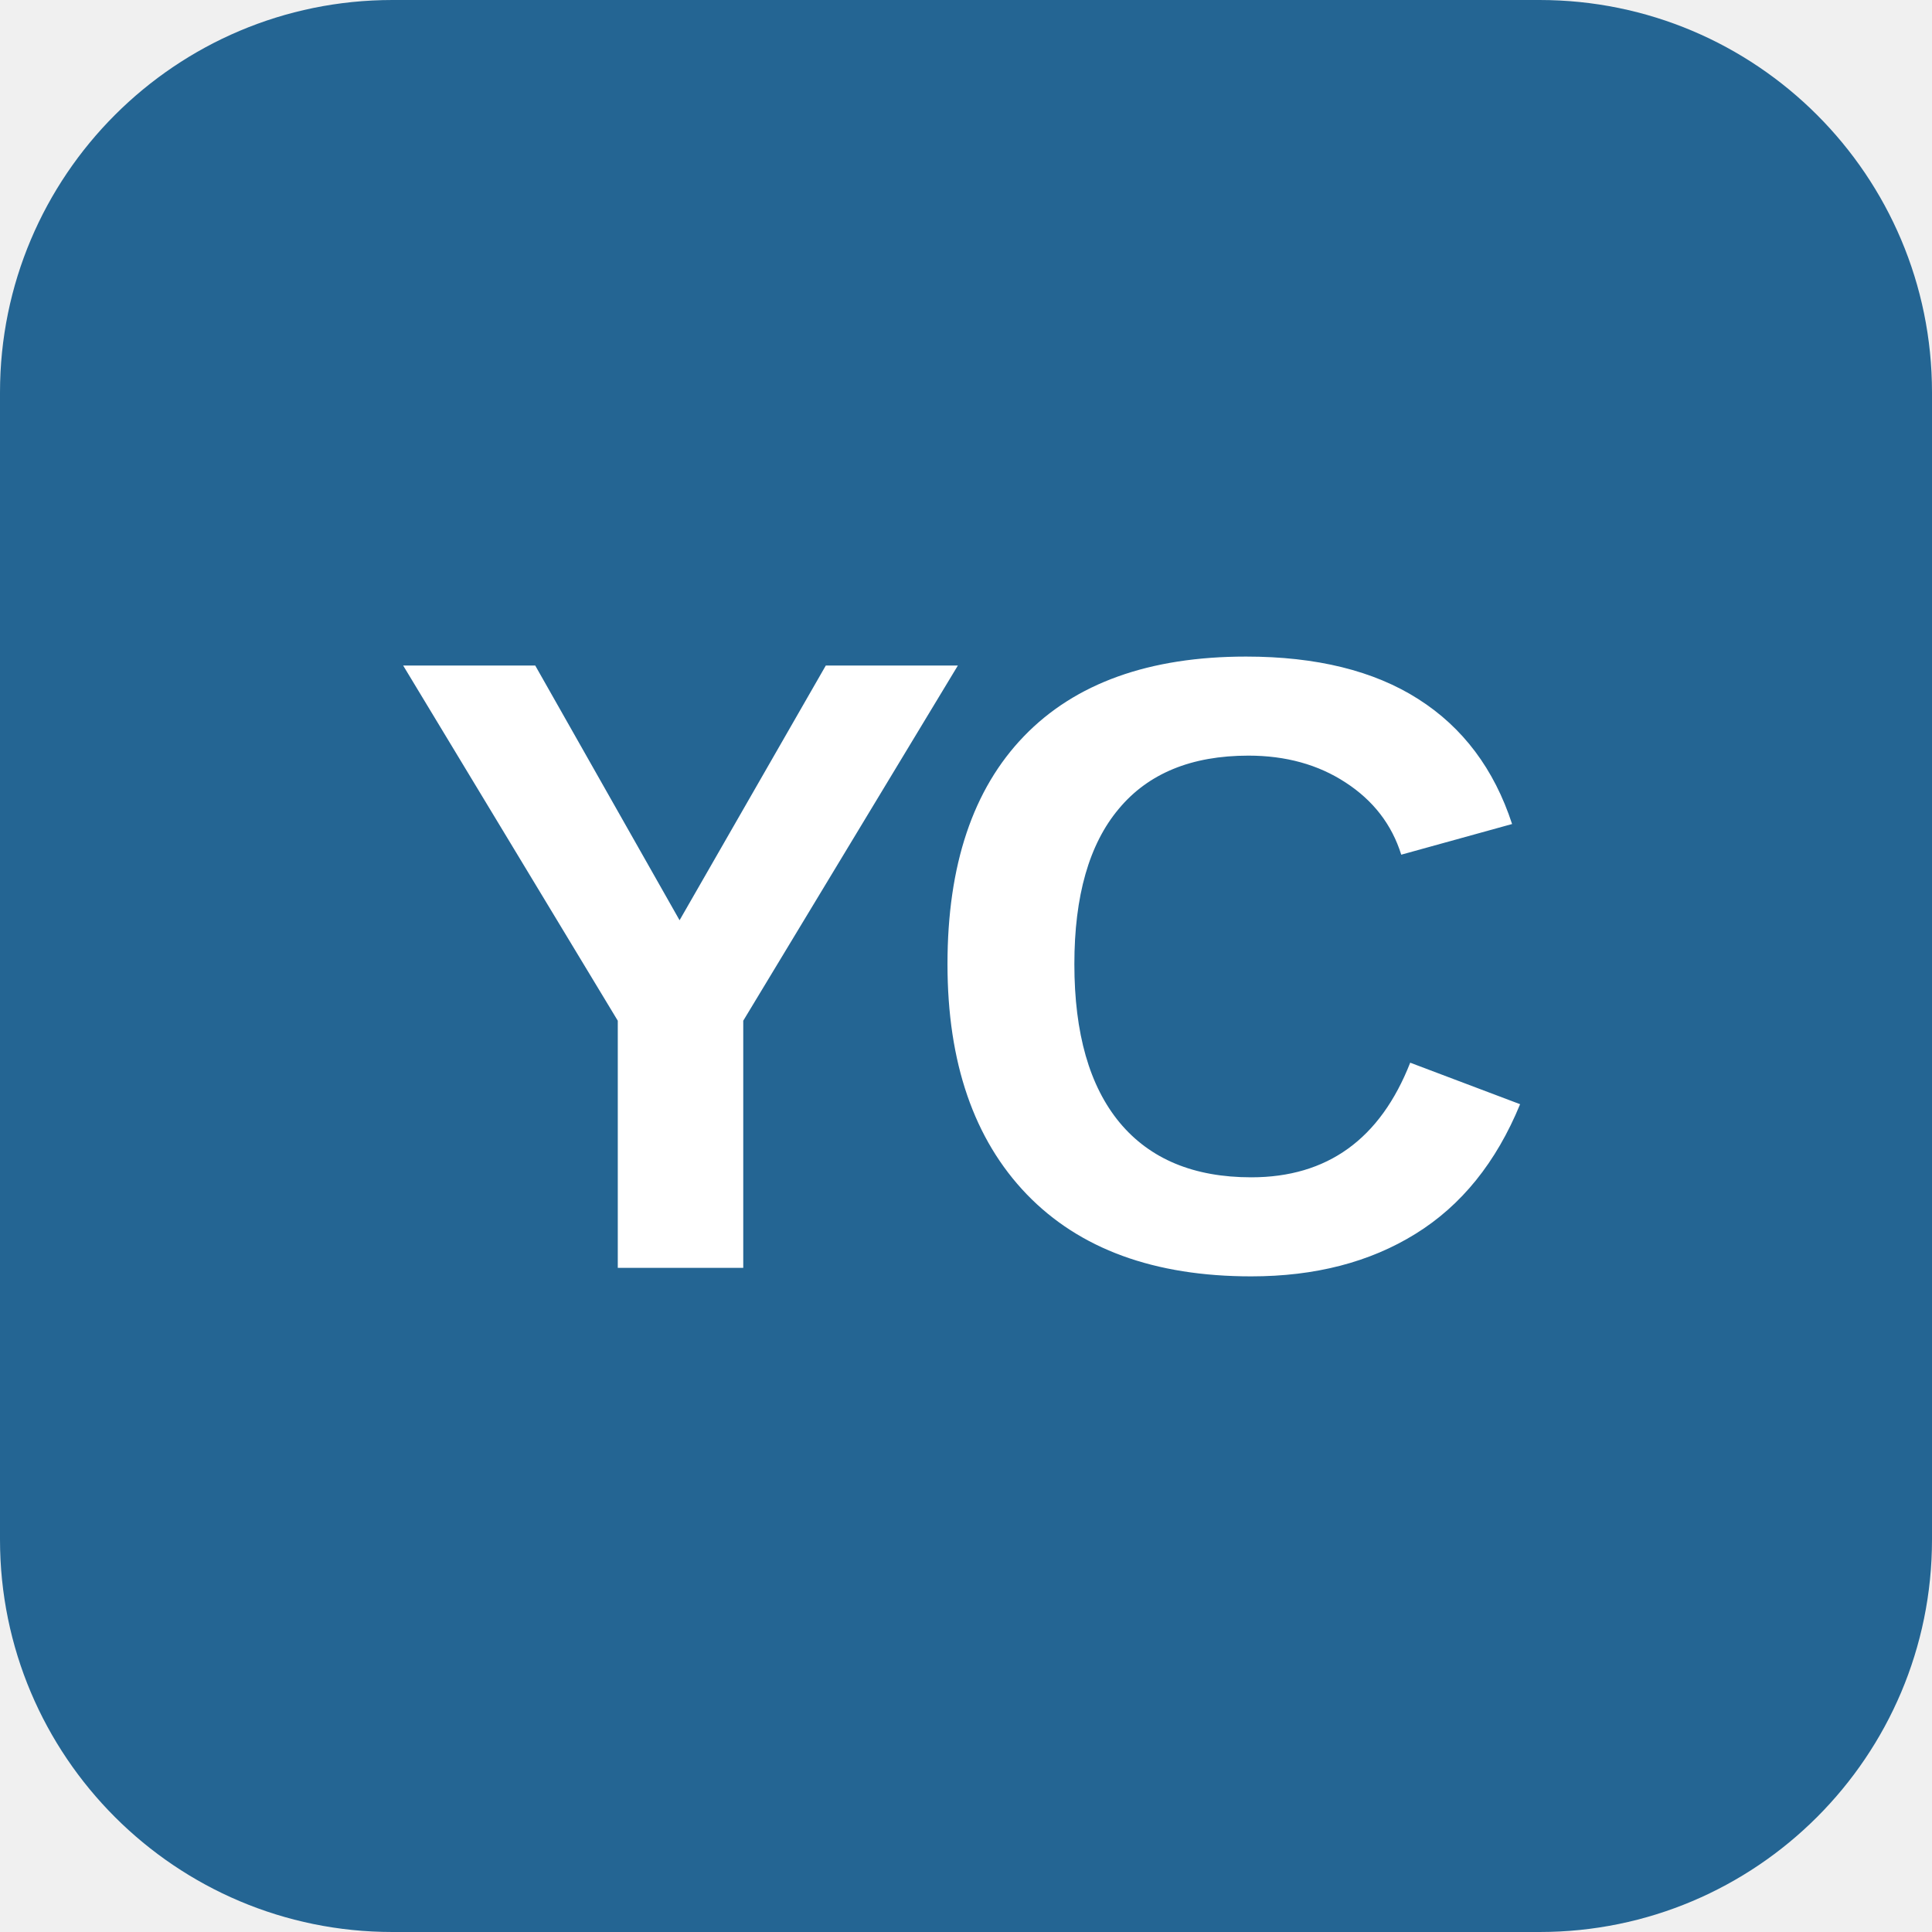
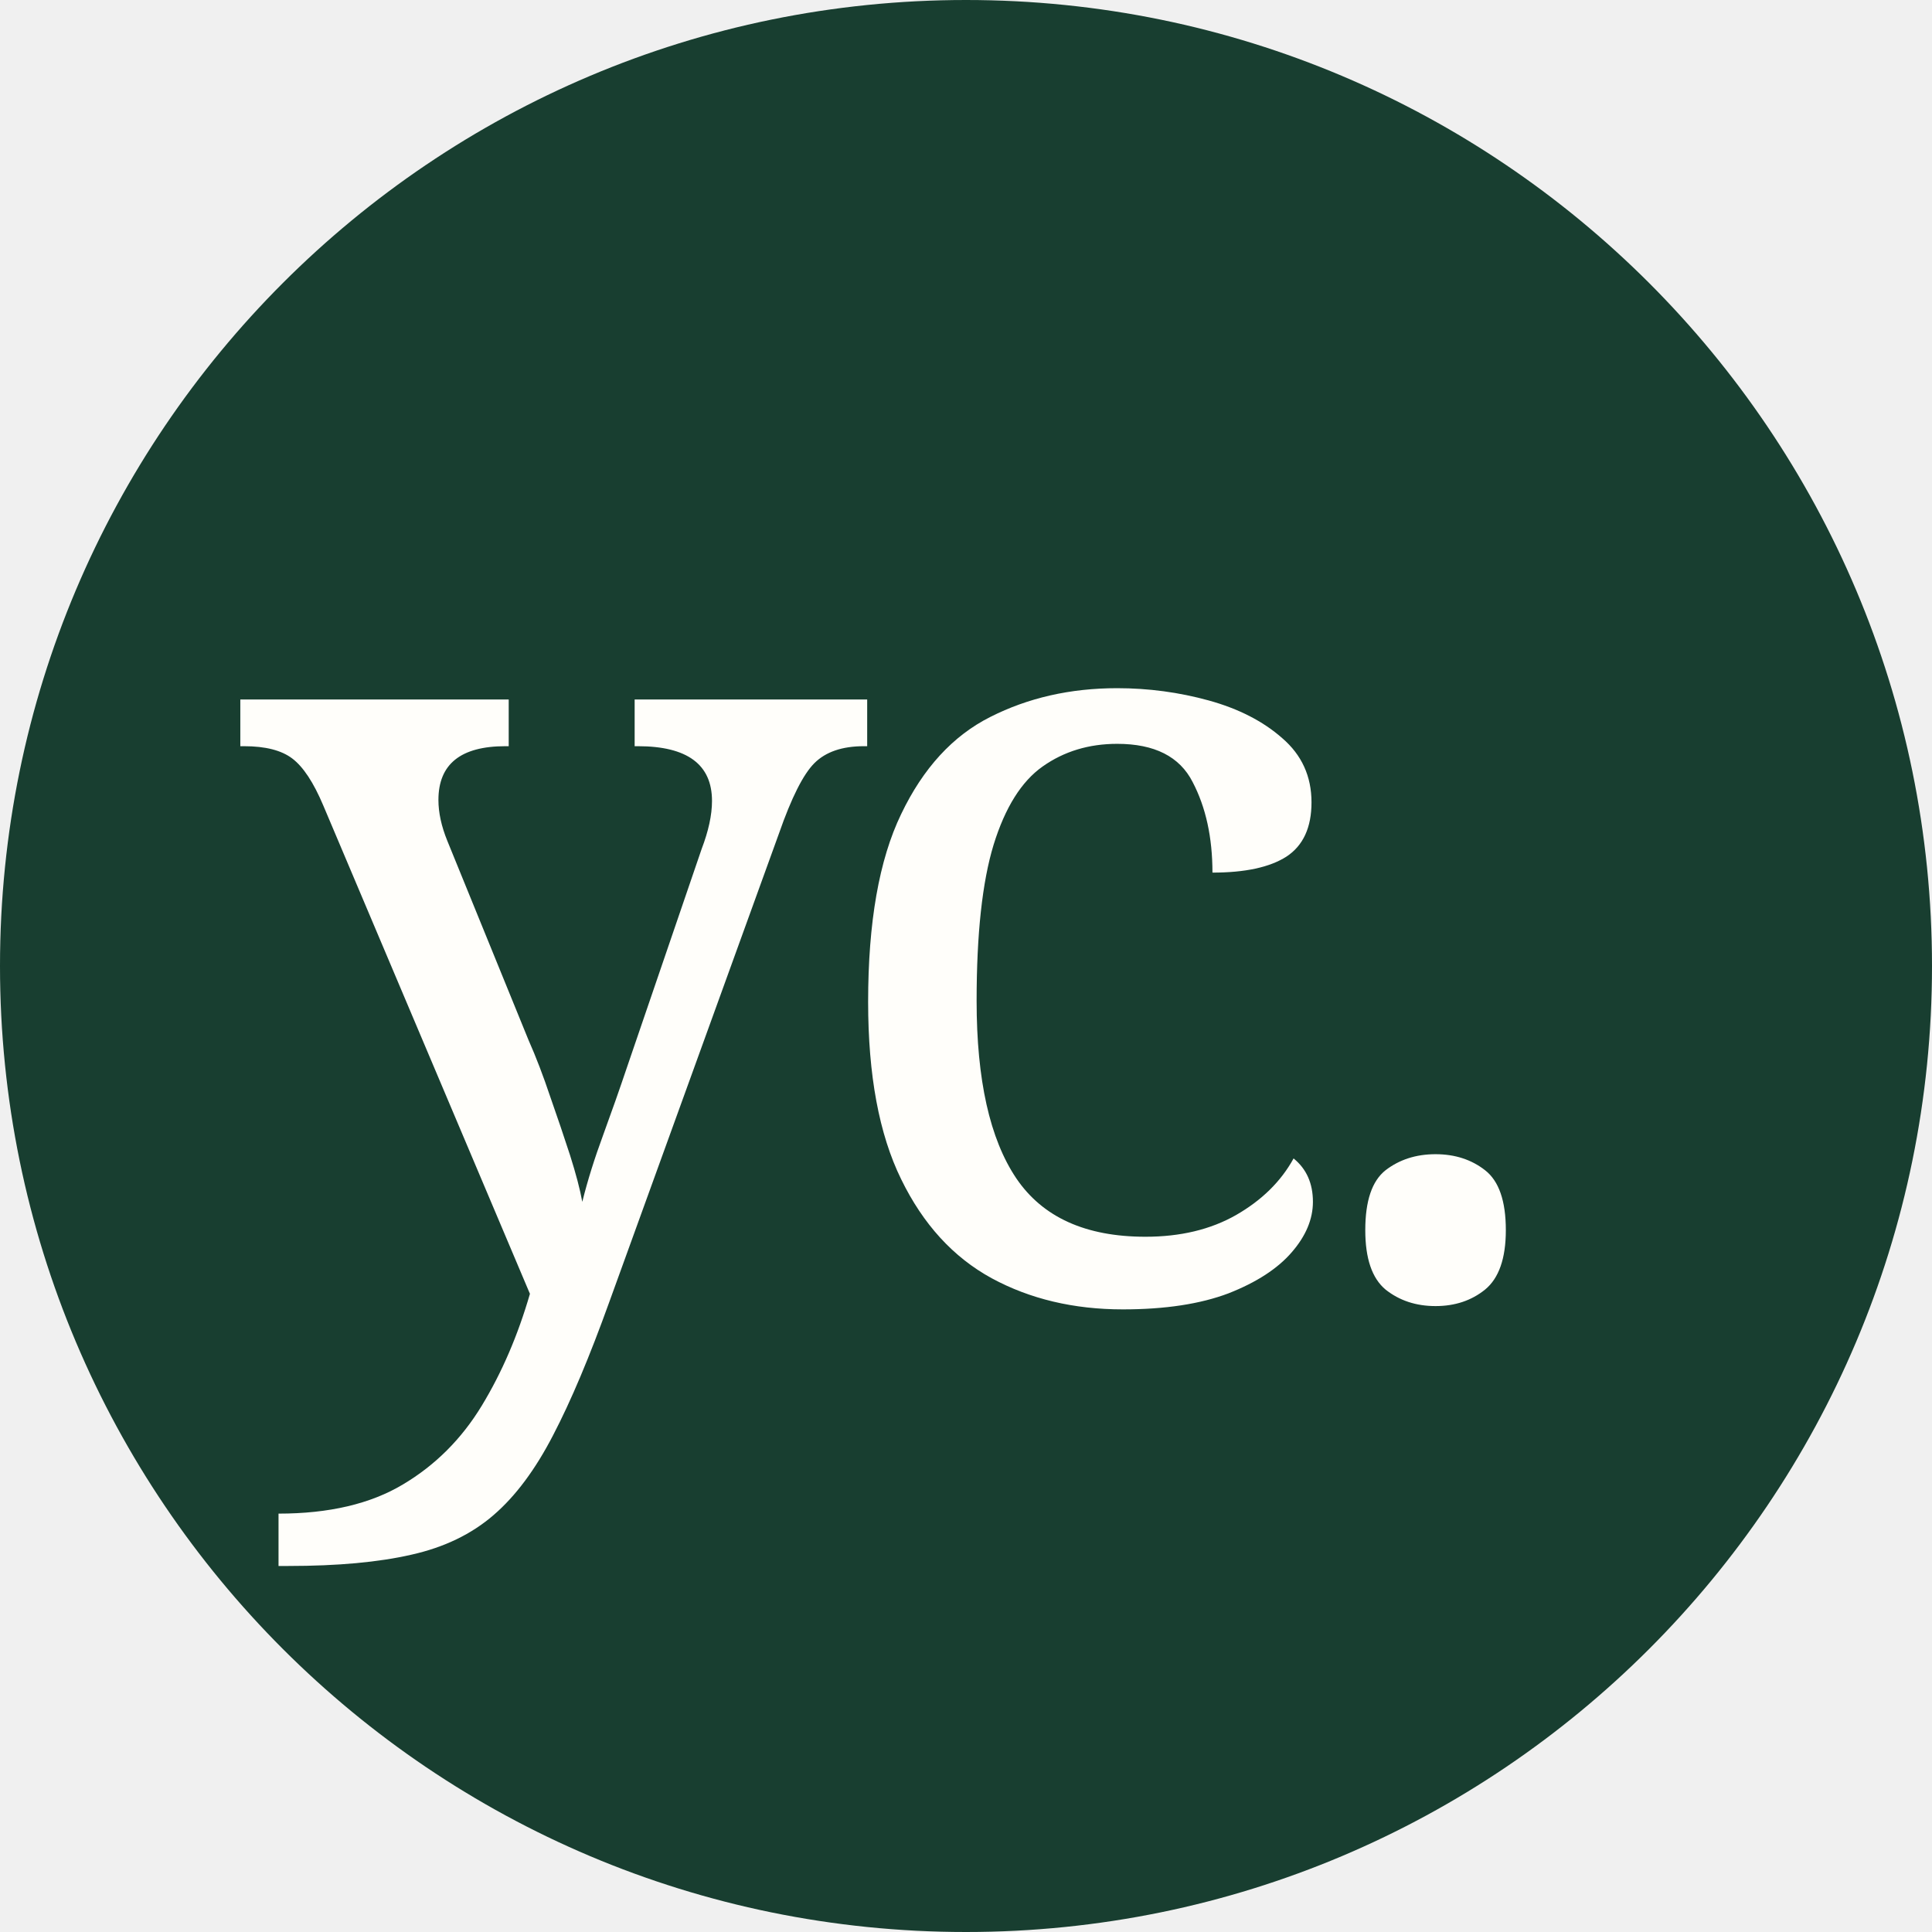
<svg xmlns="http://www.w3.org/2000/svg" viewBox="0 0 64 64">
-   <rect width="64" height="64" rx="13" fill="#246593" />
-   <text x="32" y="42" text-anchor="middle" fill="white" font-family="Arial,sans-serif" font-size="29" font-weight="600" letter-spacing="-2">YC</text>
+   <circle cx="32" cy="32" r="32" fill="#183e30" />
+   <text x="30" y="43" text-anchor="middle" fill="#fffefa" font-family="Georgia,serif" font-size="37" letter-spacing="-2">yc.</text>
</svg>
